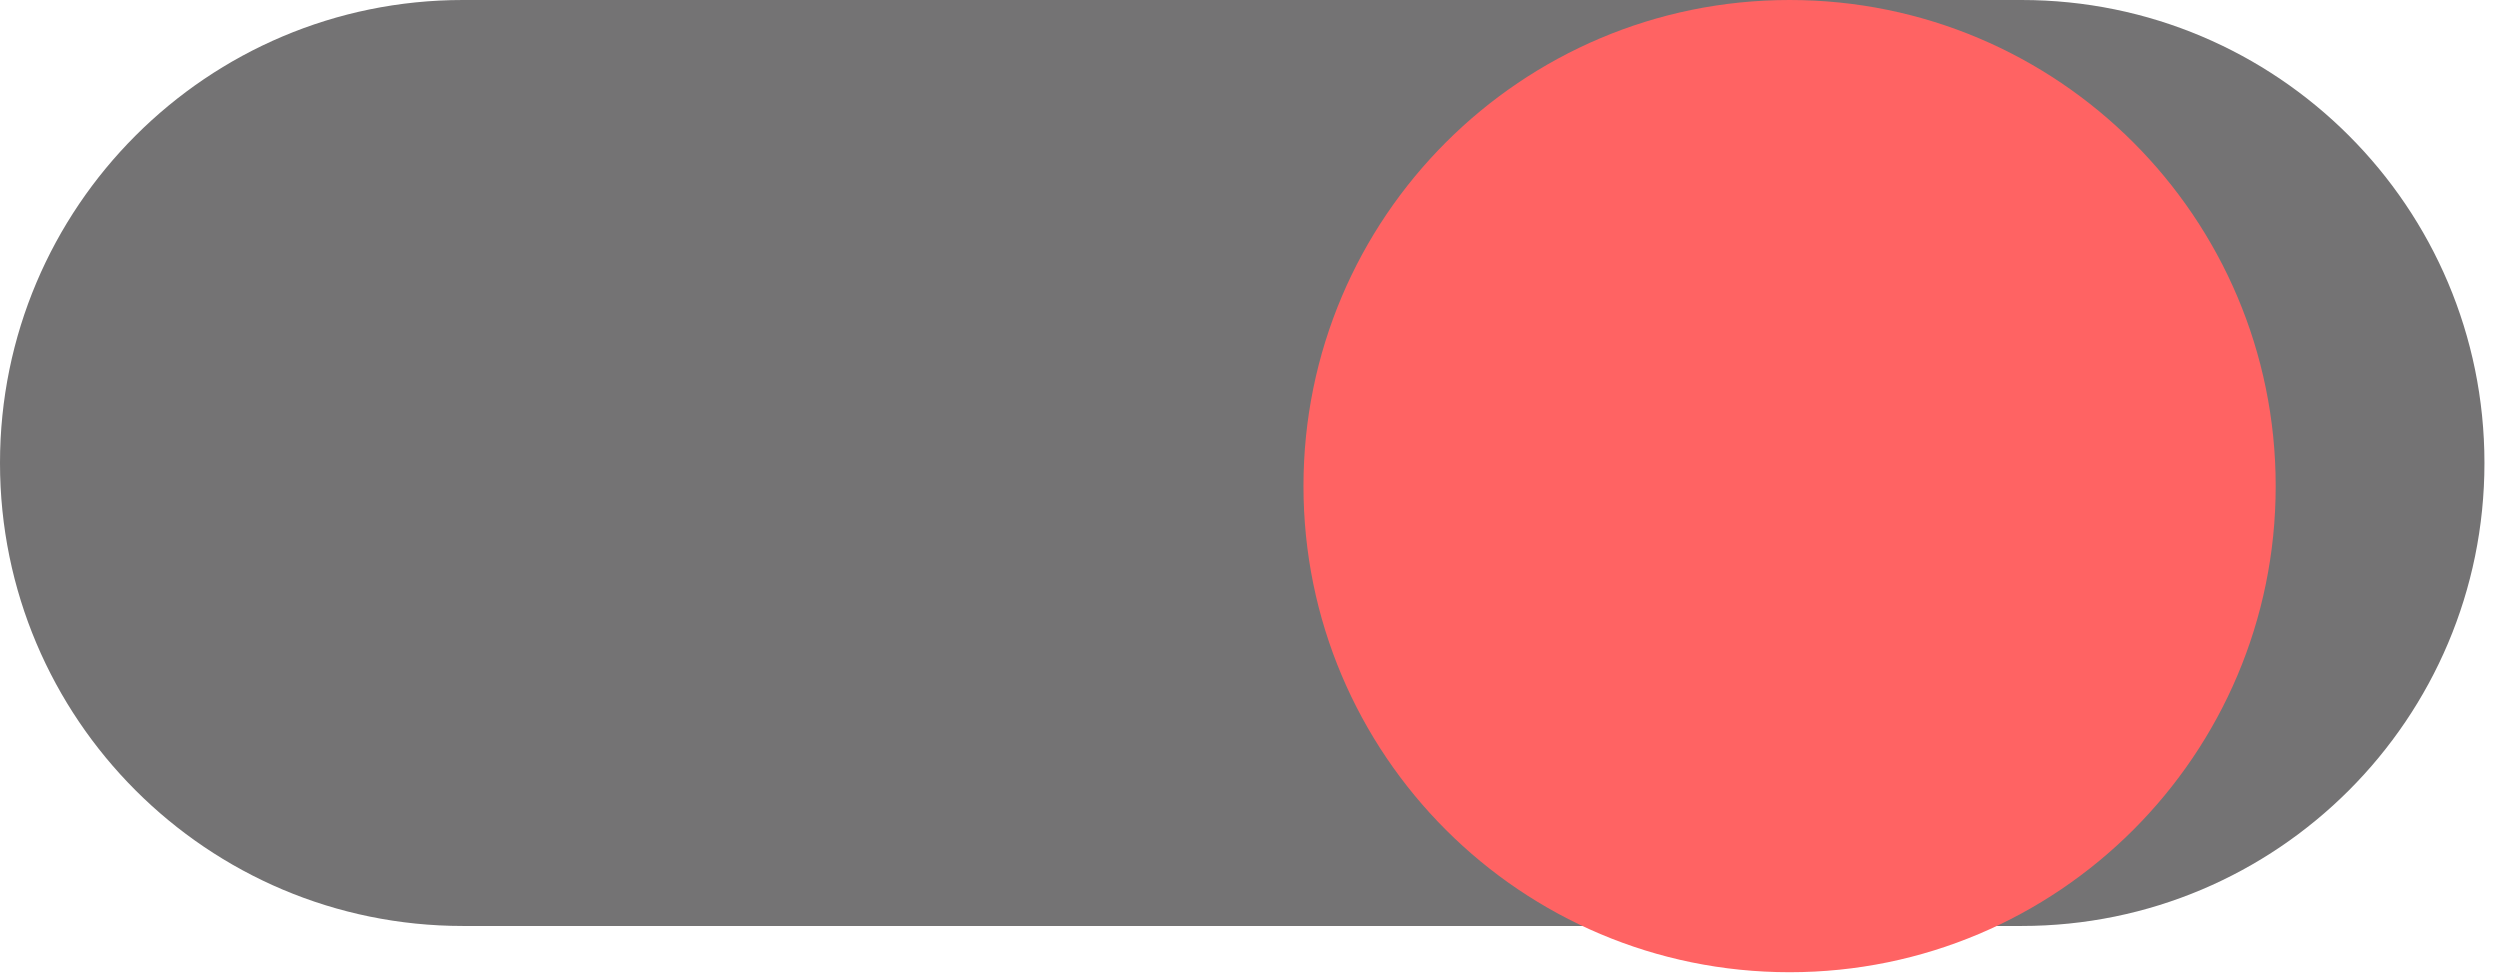
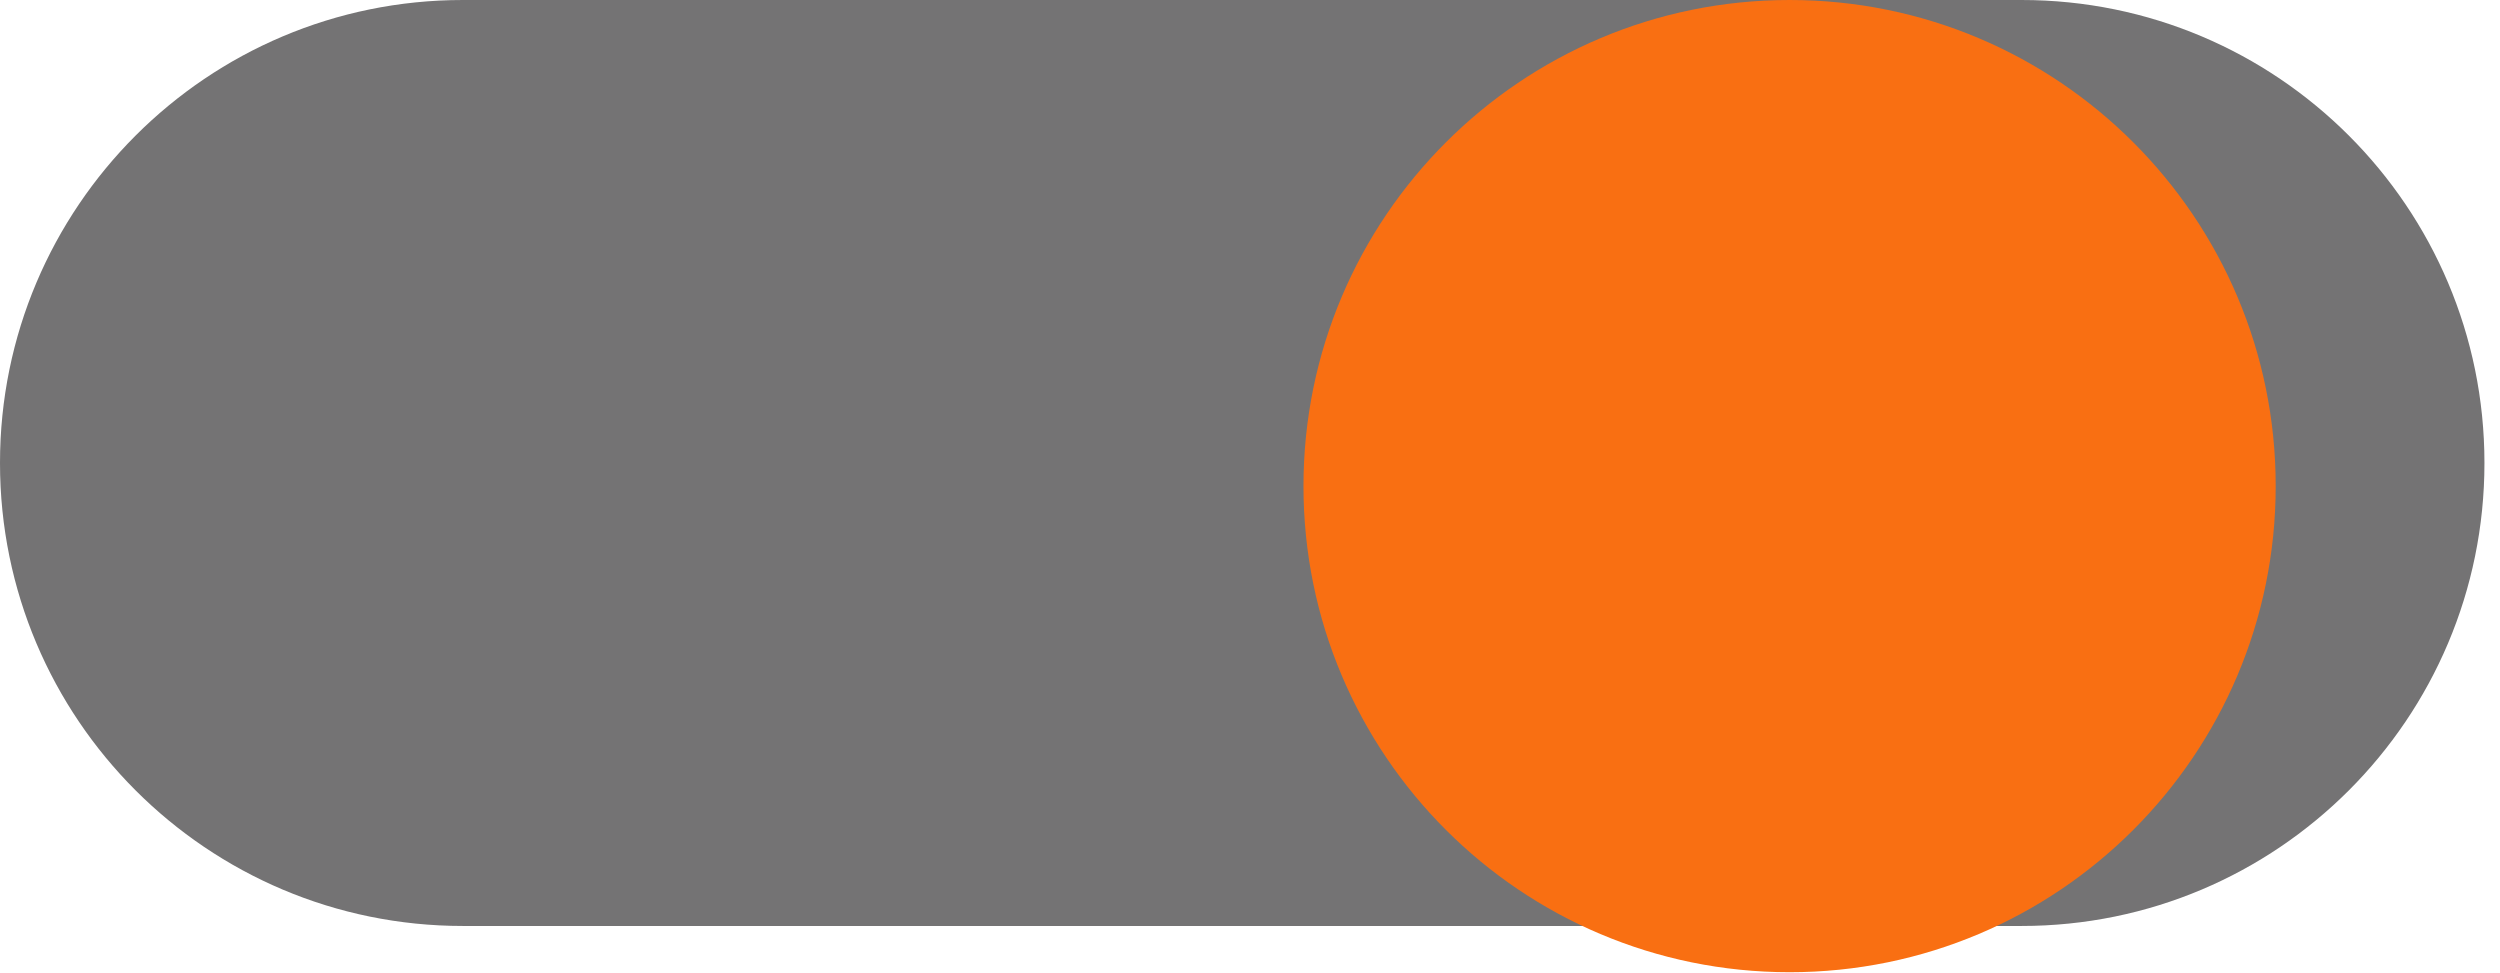
<svg xmlns="http://www.w3.org/2000/svg" width="18px" height="7px" viewBox="0 0 18 7" version="1.1">
  <defs />
  <g id="Page-1" stroke="none" stroke-width="1" fill="none" fill-rule="evenodd">
    <g id="Second-page-Mobile" transform="translate(-120, -148)">
      <g id="字体转换-copy-4" transform="translate(85, 85)">
        <g id="Group-Copy" transform="translate(35, 63)">
          <rect id="Rectangle-2" fill="#747374" x="0" y="0" width="17.888" height="6.667" rx="3.333" />
-           <circle id="Oval" fill="#FF6363" cx="12.885" cy="3.5" r="3.5" />
+           <circle id="Oval" fill="#f96f12" cx="12.885" cy="3.5" r="3.5" />
        </g>
      </g>
    </g>
  </g>
</svg>
